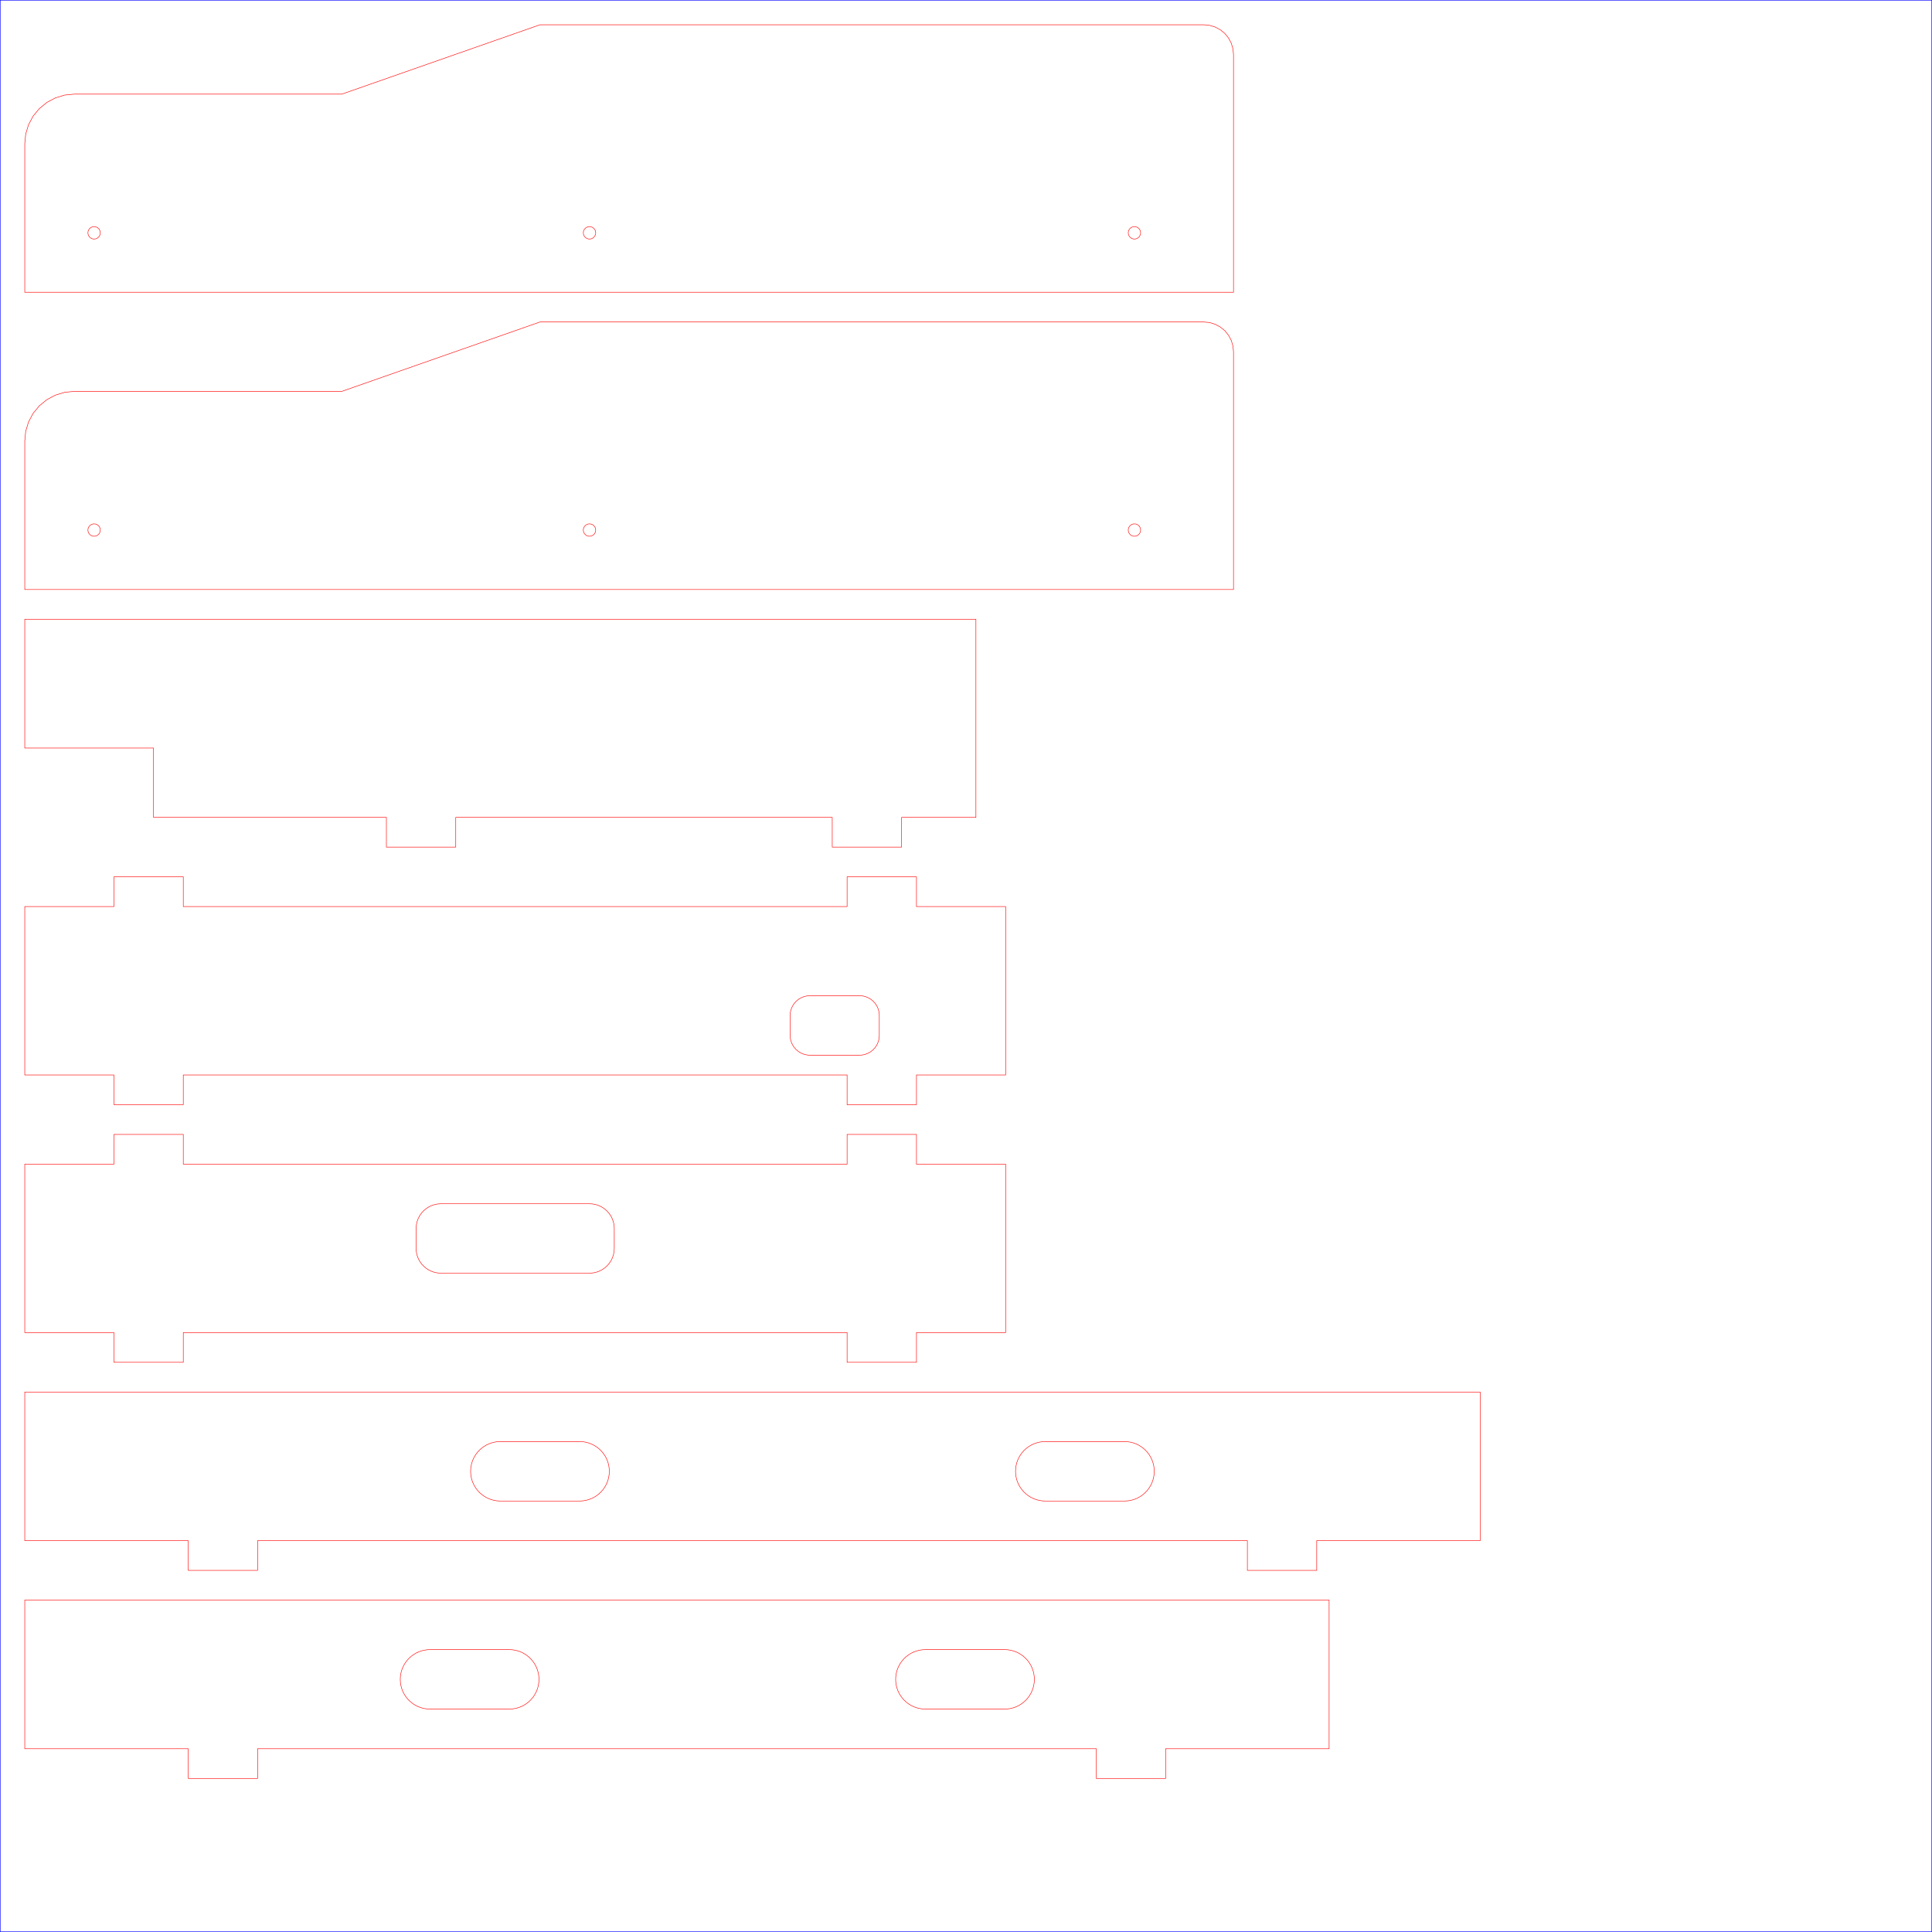
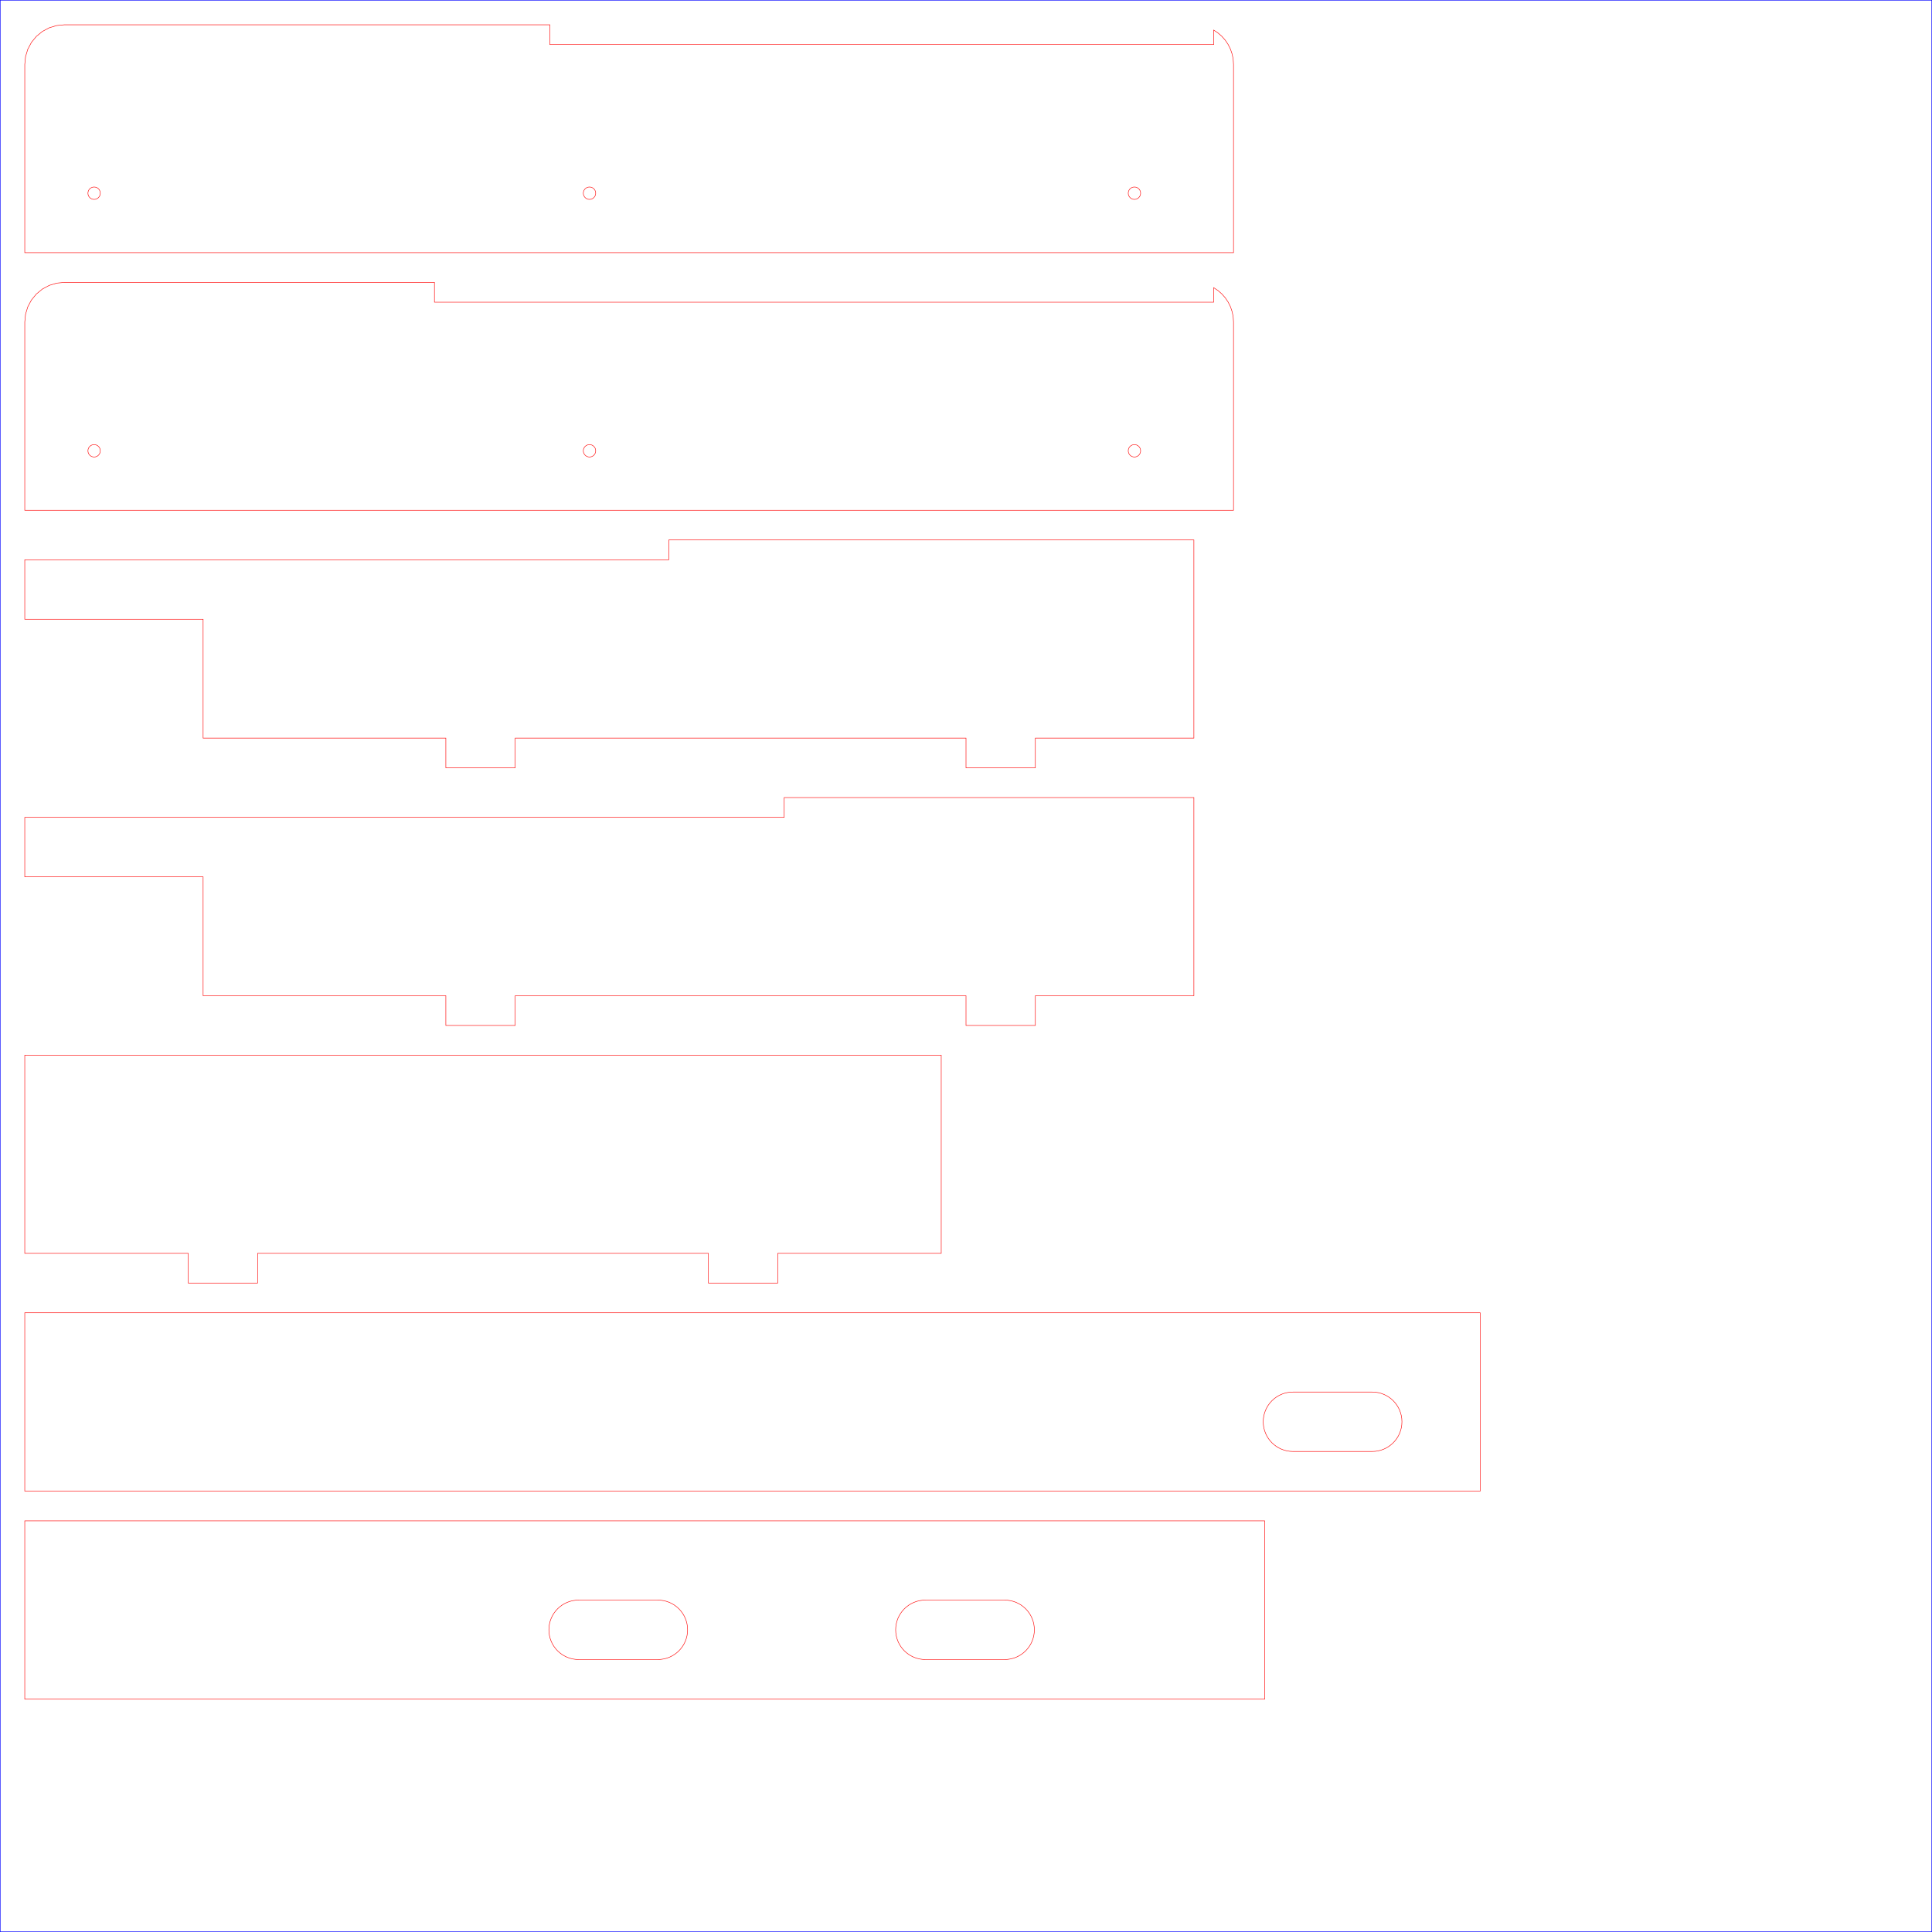
<svg xmlns="http://www.w3.org/2000/svg" width="390.00mm" height="390.00mm" viewBox="0 0 390.000 390.000">
  <rect x="0" y="0" width="390.0" height="390.0" fill="none" stroke="#0000FF" stroke-width="0.2" />
  <g transform="translate(4.00,4.00)">
    <g id="incisione" fill="#000000" stroke="none">

</g>
    <g id="segno" fill="none" stroke="#0000FF" stroke-width="0.1">

</g>
    <g id="taglio" fill="none" stroke="#FF0000" stroke-width="0.1">
-       <path d="M245.000,55.000 L1.000,55.000 L1.000,25.000 L1.192,23.049 L1.761,21.173 L2.685,19.444 L3.929,17.929 L5.444,16.685 L7.173,15.761 L9.049,15.192 L11.000,15.000 L65.000,15.000 L105.000,1.000 L239.000,1.000 L240.171,1.115 L241.296,1.457 L242.333,2.011 L243.243,2.757 L243.989,3.667 L244.543,4.704 L244.885,5.829 L245.000,7.000 Z" />
-       <circle cx="225.000" cy="43.000" r="1.250" />
-       <circle cx="115.000" cy="43.000" r="1.250" />
-       <circle cx="15.000" cy="43.000" r="1.250" />
+       <path d="M245.000,47.000 L1.000,47.000 L1.000,9.000 L1.154,7.439 L1.609,5.939 L2.348,4.555 L3.343,3.343 L4.555,2.348 L5.939,1.609 L7.439,1.154 L9.000,1.000 L107.000,1.000 L107.000,5.000 L241.000,5.000 L241.000,2.072 L241.870,2.653 L242.657,3.343 L243.347,4.130 L243.928,5.000 L244.391,5.939 L244.727,6.929 L244.932,7.956 L245.000,9.000 Z" />
+       <circle cx="225.000" cy="35.000" r="1.250" />
+       <circle cx="115.000" cy="35.000" r="1.250" />
+       <circle cx="15.000" cy="35.000" r="1.250" />
    </g>
  </g>
-   <g transform="translate(4.00,64.00)">
+   <g transform="translate(4.00,56.00)">
    <g id="incisione" fill="#000000" stroke="none">

</g>
    <g id="segno" fill="none" stroke="#0000FF" stroke-width="0.1">

</g>
    <g id="taglio" fill="none" stroke="#FF0000" stroke-width="0.1">
-       <path d="M245.000,55.000 L1.000,55.000 L1.000,25.000 L1.192,23.049 L1.761,21.173 L2.685,19.444 L3.929,17.929 L5.444,16.685 L7.173,15.761 L9.049,15.192 L11.000,15.000 L65.000,15.000 L105.000,1.000 L239.000,1.000 L240.171,1.115 L241.296,1.457 L242.333,2.011 L243.243,2.757 L243.989,3.667 L244.543,4.704 L244.885,5.829 L245.000,7.000 Z" />
-       <circle cx="225.000" cy="43.000" r="1.250" />
-       <circle cx="115.000" cy="43.000" r="1.250" />
-       <circle cx="15.000" cy="43.000" r="1.250" />
+       <path d="M245.000,47.000 L1.000,47.000 L1.000,9.000 L1.154,7.439 L1.609,5.939 L2.348,4.555 L3.343,3.343 L4.555,2.348 L5.939,1.609 L7.439,1.154 L9.000,1.000 L83.700,1.000 L83.700,5.000 L241.000,5.000 L241.000,2.072 L241.870,2.653 L242.657,3.343 L243.347,4.130 L243.928,5.000 L244.391,5.939 L244.727,6.929 L244.932,7.956 L245.000,9.000 Z" />
+       <circle cx="225.000" cy="35.000" r="1.250" />
+       <circle cx="115.000" cy="35.000" r="1.250" />
+       <circle cx="15.000" cy="35.000" r="1.250" />
    </g>
  </g>
-   <g transform="translate(4.00,124.00)">
+   <g transform="translate(4.00,108.00)">
    <g id="incisione" fill="#000000" stroke="none">

</g>
    <g id="segno" fill="none" stroke="#0000FF" stroke-width="0.1">

</g>
    <g id="taglio" fill="none" stroke="#FF0000" stroke-width="0.1">
-       <path d="M1.000,27.000 L27.000,27.000 L27.000,41.000 L74.000,41.000 L74.000,47.000 L88.000,47.000 L88.000,41.000 L164.000,41.000 L164.000,47.000 L178.000,47.000 L178.000,41.000 L193.000,41.000 L193.000,1.000 L1.000,1.000 Z" />
+       <path d="M1.000,17.000 L37.000,17.000 L37.000,41.000 L86.000,41.000 L86.000,47.000 L100.000,47.000 L100.000,41.000 L191.000,41.000 L191.000,47.000 L205.000,47.000 L205.000,41.000 L237.000,41.000 L237.000,1.000 L131.000,1.000 L131.000,5.000 L1.000,5.000 Z" />
    </g>
  </g>
-   <g transform="translate(4.00,176.00)">
+   <g transform="translate(4.00,160.00)">
    <g id="incisione" fill="#000000" stroke="none">

</g>
    <g id="segno" fill="none" stroke="#0000FF" stroke-width="0.1">

</g>
    <g id="taglio" fill="none" stroke="#FF0000" stroke-width="0.1">
-       <path d="M1.000,41.000 L19.000,41.000 L19.000,47.000 L33.000,47.000 L33.000,41.000 L167.000,41.000 L167.000,47.000 L181.000,47.000 L181.000,41.000 L199.000,41.000 L199.000,7.000 L181.000,7.000 L181.000,1.000 L167.000,1.000 L167.000,7.000 L33.000,7.000 L33.000,1.000 L19.000,1.000 L19.000,7.000 L1.000,7.000 Z" />
-       <rect x="155.500" y="25.000" width="18.000" height="12.000" rx="4.000" ry="4.000" />
+       <path d="M1.000,17.000 L37.000,17.000 L37.000,41.000 L86.000,41.000 L86.000,47.000 L100.000,47.000 L100.000,41.000 L191.000,41.000 L191.000,47.000 L205.000,47.000 L205.000,41.000 L237.000,41.000 L237.000,1.000 L154.300,1.000 L154.300,5.000 L1.000,5.000 Z" />
    </g>
  </g>
-   <g transform="translate(4.00,228.00)">
+   <g transform="translate(4.00,212.00)">
    <g id="incisione" fill="#000000" stroke="none">

</g>
    <g id="segno" fill="none" stroke="#0000FF" stroke-width="0.1">

</g>
    <g id="taglio" fill="none" stroke="#FF0000" stroke-width="0.1">
-       <path d="M1.000,41.000 L19.000,41.000 L19.000,47.000 L33.000,47.000 L33.000,41.000 L167.000,41.000 L167.000,47.000 L181.000,47.000 L181.000,41.000 L199.000,41.000 L199.000,7.000 L181.000,7.000 L181.000,1.000 L167.000,1.000 L167.000,7.000 L33.000,7.000 L33.000,1.000 L19.000,1.000 L19.000,7.000 L1.000,7.000 Z" />
-       <rect x="80.000" y="15.000" width="40.000" height="14.000" rx="5.000" ry="5.000" />
+       <path d="M1.000,41.000 L34.000,41.000 L34.000,47.000 L48.000,47.000 L48.000,41.000 L139.000,41.000 L139.000,47.000 L153.000,47.000 L153.000,41.000 L186.000,41.000 L186.000,1.000 L1.000,1.000 Z" />
    </g>
  </g>
-   <g transform="translate(4.00,280.00)">
+   <g transform="translate(4.00,264.00)">
    <g id="incisione" fill="#000000" stroke="none">

</g>
    <g id="segno" fill="none" stroke="#0000FF" stroke-width="0.1">

</g>
    <g id="taglio" fill="none" stroke="#FF0000" stroke-width="0.1">
-       <path d="M1.000,31.000 L34.000,31.000 L34.000,37.000 L48.000,37.000 L48.000,31.000 L247.800,31.000 L247.800,37.000 L261.800,37.000 L261.800,31.000 L294.800,31.000 L294.800,1.000 L1.000,1.000 Z" />
-       <rect x="91.000" y="11.000" width="28.000" height="12.000" rx="6.000" ry="6.000" />
-       <rect x="201.000" y="11.000" width="28.000" height="12.000" rx="6.000" ry="6.000" />
+       <path d="M1.000,37.000 L294.800,37.000 L294.800,1.000 L1.000,1.000 Z" />
+       <rect x="251.000" y="17.000" width="28.000" height="12.000" rx="6.000" ry="6.000" />
    </g>
  </g>
-   <g transform="translate(4.00,322.00)">
+   <g transform="translate(4.00,306.00)">
    <g id="incisione" fill="#000000" stroke="none">

</g>
    <g id="segno" fill="none" stroke="#0000FF" stroke-width="0.1">

</g>
    <g id="taglio" fill="none" stroke="#FF0000" stroke-width="0.1">
-       <path d="M1.000,31.000 L34.000,31.000 L34.000,37.000 L48.000,37.000 L48.000,31.000 L217.300,31.000 L217.300,37.000 L231.300,37.000 L231.300,31.000 L264.300,31.000 L264.300,1.000 L1.000,1.000 Z" />
-       <rect x="76.800" y="11.000" width="28.000" height="12.000" rx="6.000" ry="6.000" />
-       <rect x="176.800" y="11.000" width="28.000" height="12.000" rx="6.000" ry="6.000" />
+       <path d="M1.000,37.000 L251.300,37.000 L251.300,1.000 L1.000,1.000 Z" />
+       <rect x="106.800" y="17.000" width="28.000" height="12.000" rx="6.000" ry="6.000" />
+       <rect x="176.800" y="17.000" width="28.000" height="12.000" rx="6.000" ry="6.000" />
    </g>
  </g>
</svg>
